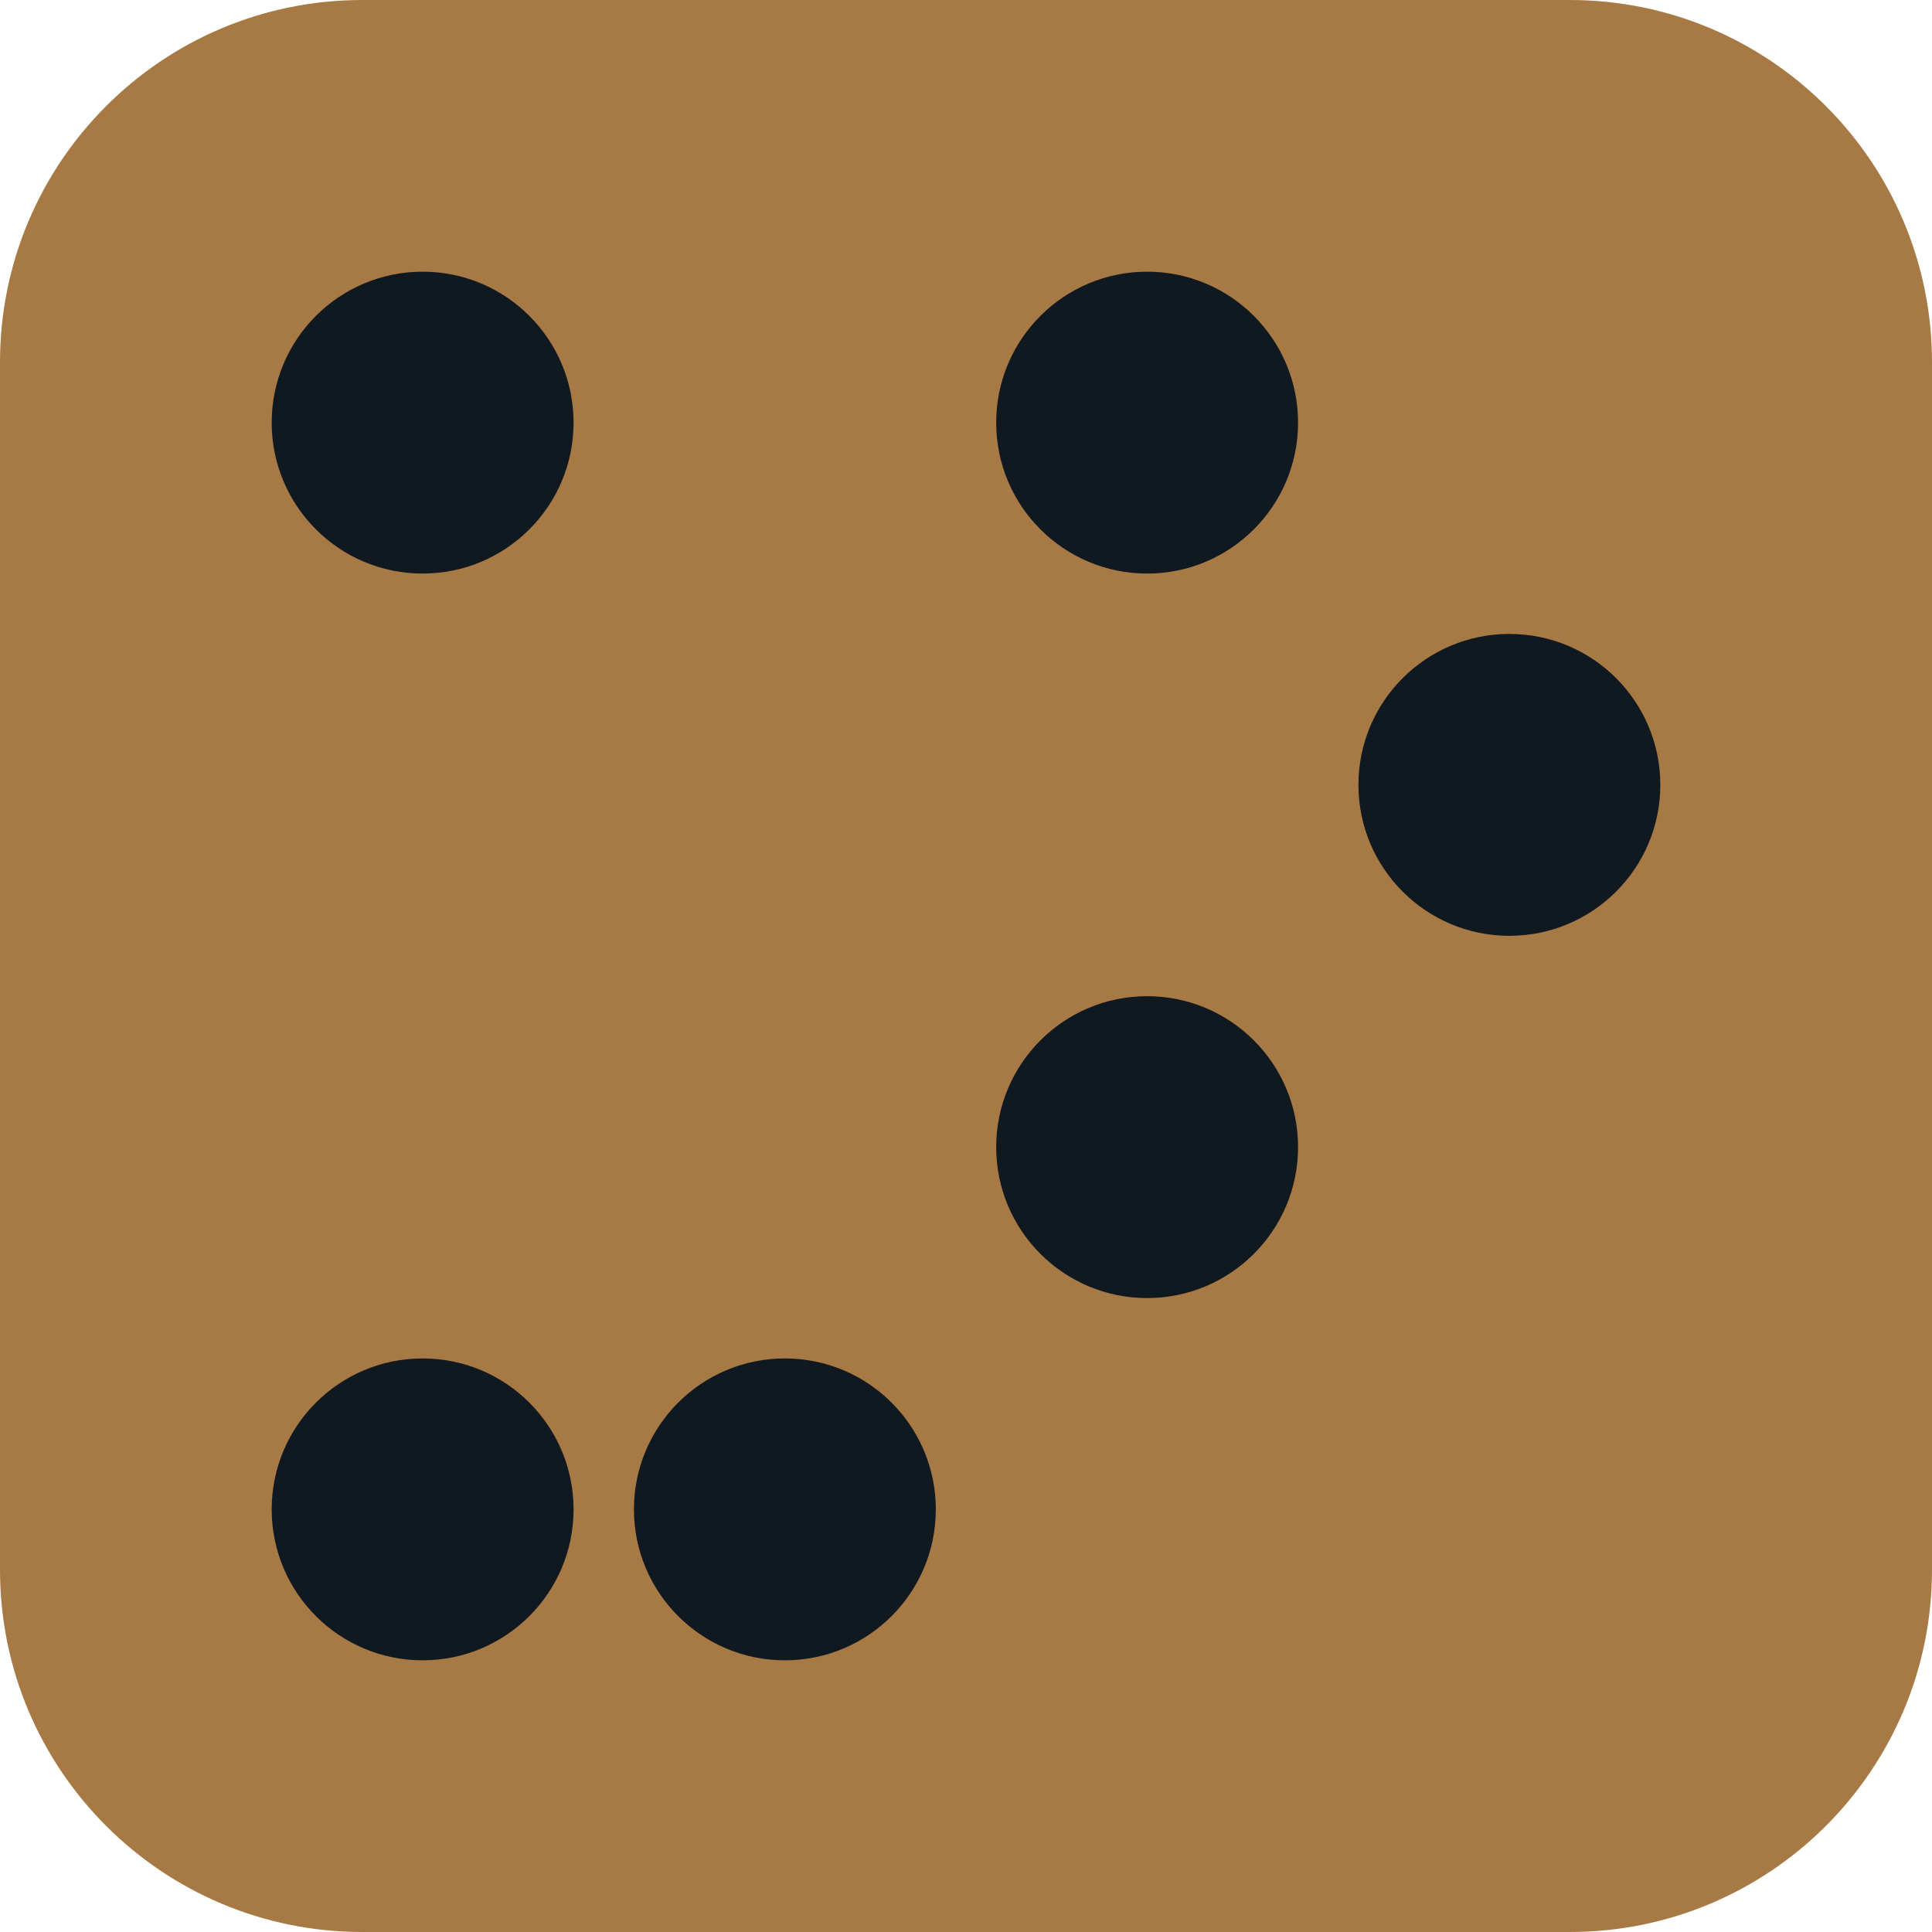
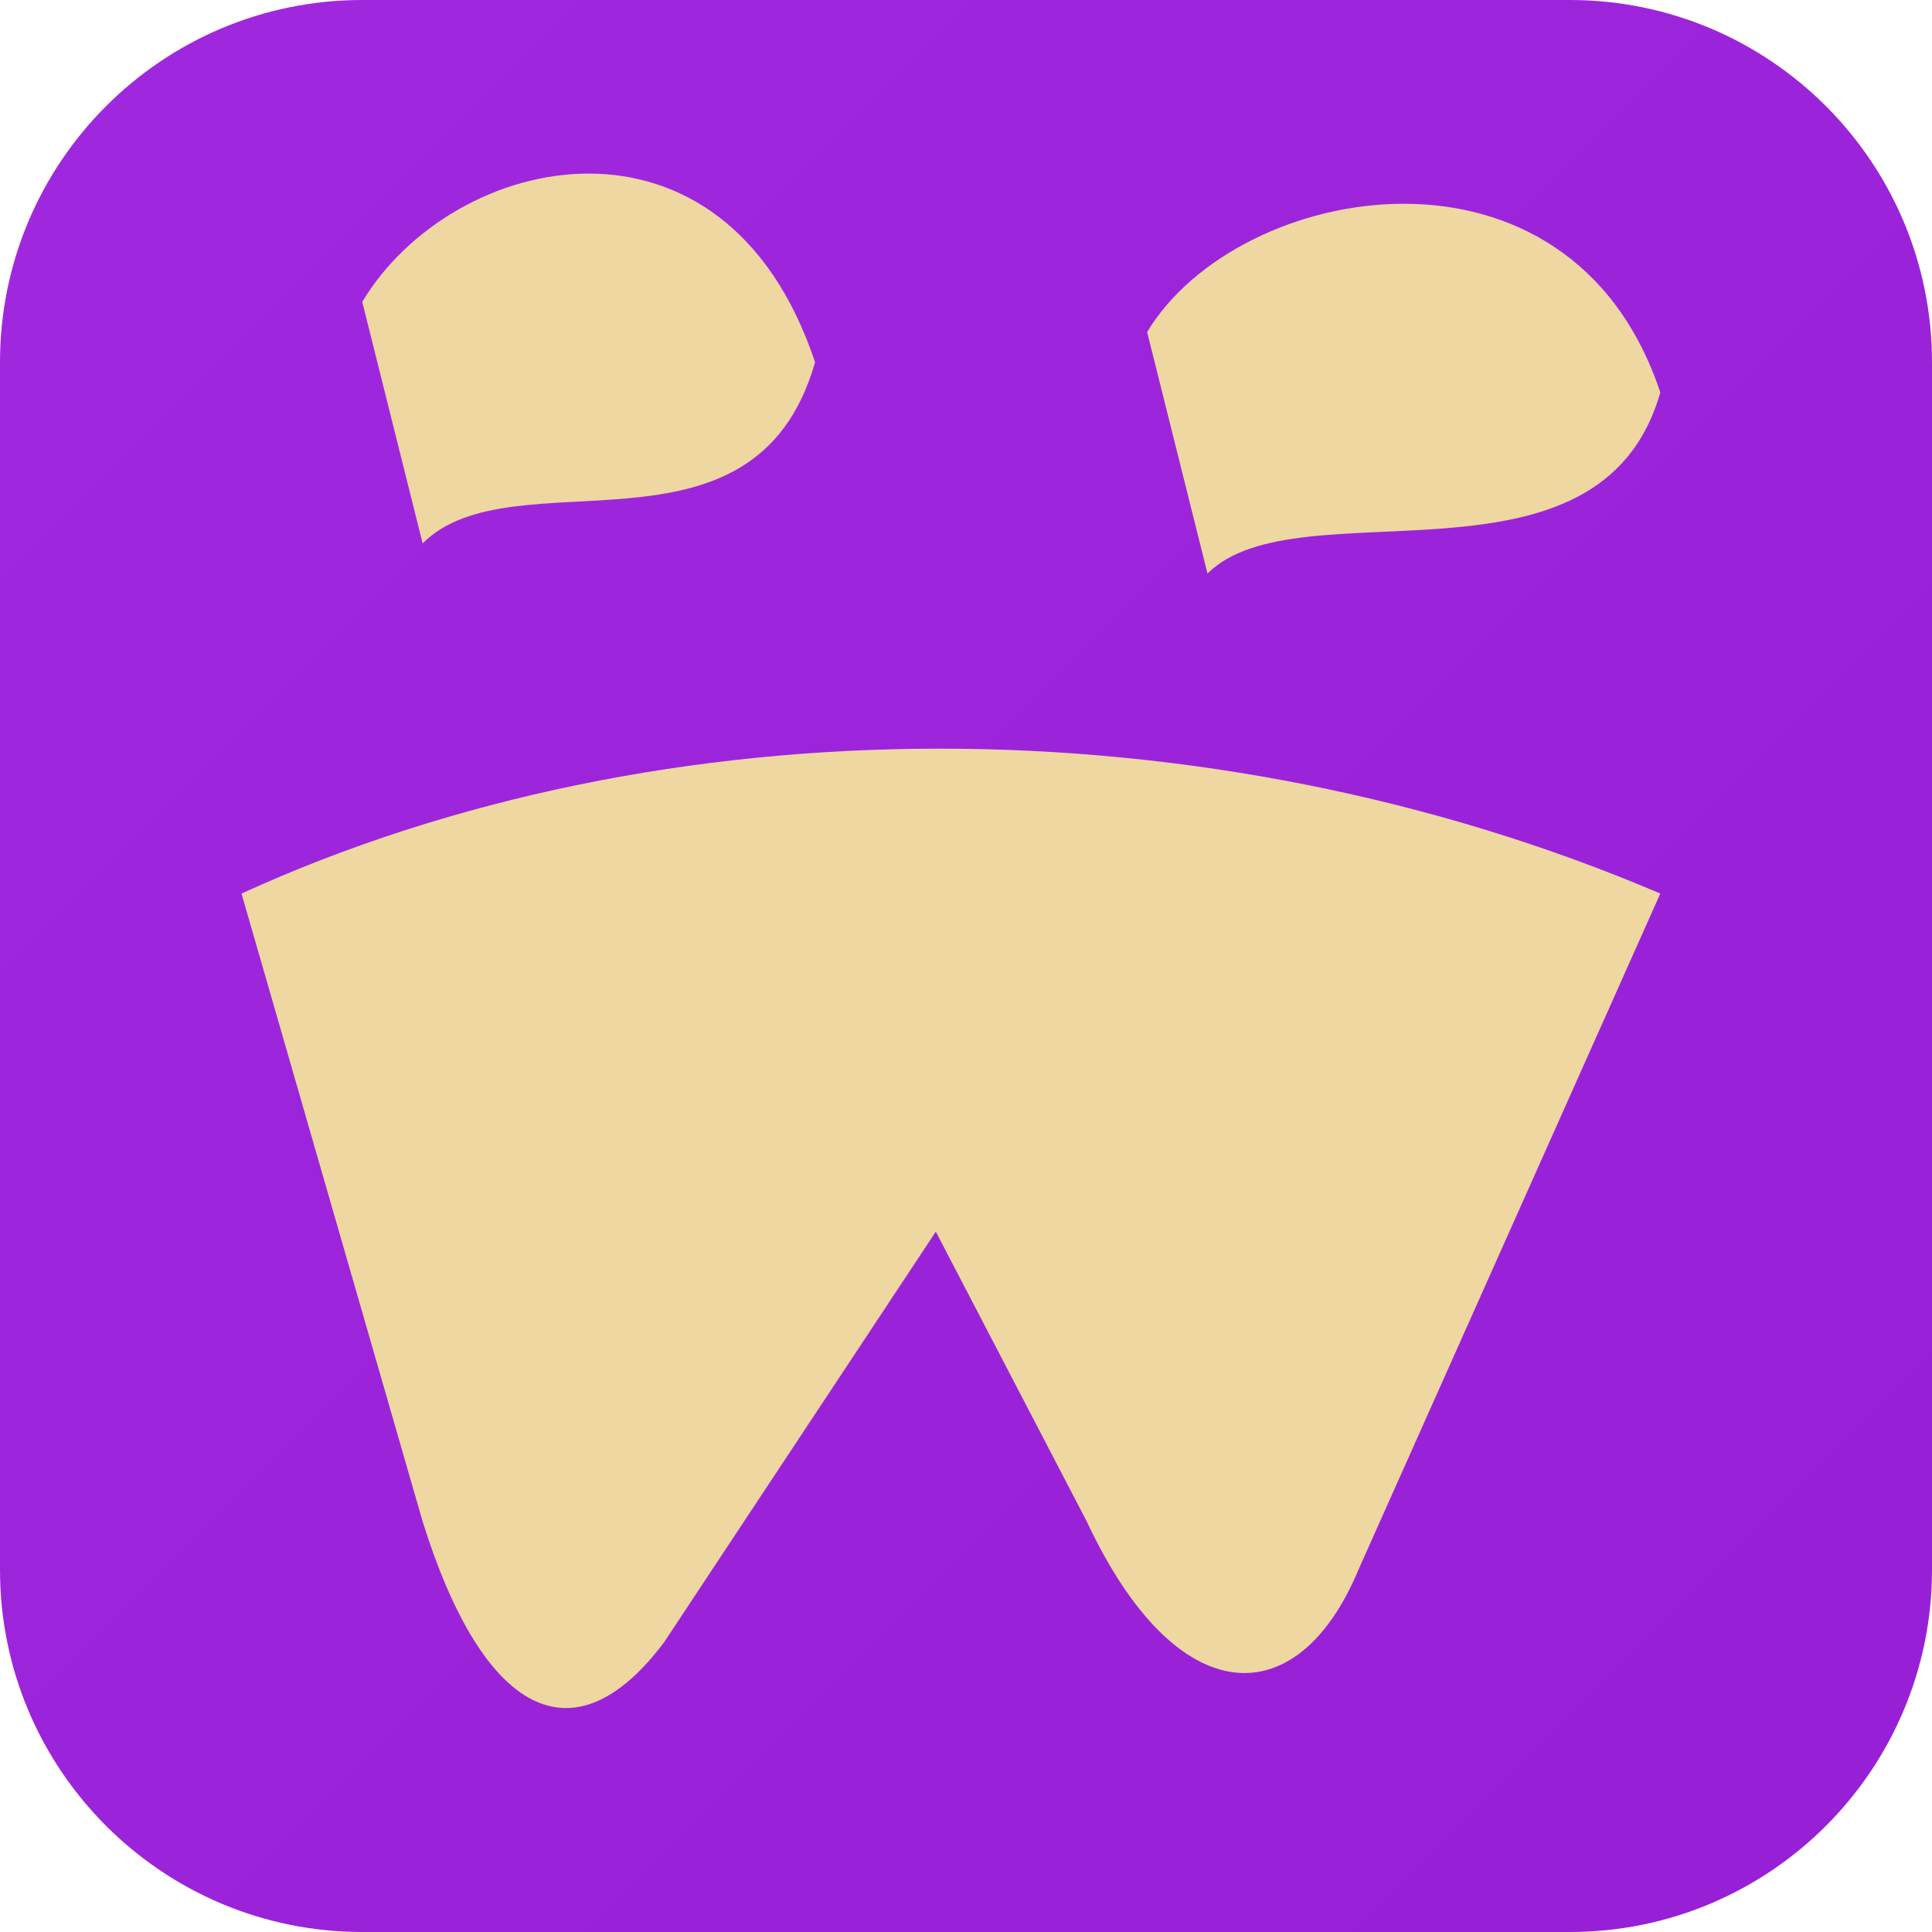
<svg xmlns="http://www.w3.org/2000/svg" width="64" height="64" viewBox="0 0 64 64" aria-hidden="true">
-   <rect width="64" height="64" rx="12" fill="#a77a45" />
-   <g fill="#101820" transform="rotate(270 32 32)">
-     <circle cx="14" cy="14" r="5" />
-     <circle cx="50" cy="14" r="5" />
-     <circle cx="14" cy="26" r="5" />
-     <circle cx="26" cy="38" r="5" />
-     <circle cx="50" cy="38" r="5" />
-     <circle cx="38" cy="50" r="5" />
+   <defs>
+     <linearGradient id="eastsea-island-v2-13" x1="0" y1="0" x2="64" y2="64" gradientUnits="userSpaceOnUse" color-interpolation="sRGB">
+       <stop offset="0" stop-color="#a029e0" />
+       <stop offset="1" stop-color="#961fd6" />
+     </linearGradient>
+   </defs>
+   <rect width="64" height="64" rx="12" fill="url(#eastsea-island-v2-13)" />
+   <g fill="#eed7a0" transform="rotate(180 32 32)">
+     <path d="M 9 43 L 19 15 C 21 9 25 9 28 17 L 33 29 L 42 12 C 45 7 48 9 50 17 L 56 43 C 42 51 24 51 9 43 Z" transform="translate(0 0) scale(1 0.8)" />
+     <path d="M 9 51 C 11 44 21 48 24 45 L 26 53 C 23 58 12 60 9 51 Z" />
+     <path d="M 37 52 C 39 45 47 49 50 46 L 52 54 C 49 59 40 61 37 52 Z" />
  </g>
</svg>
